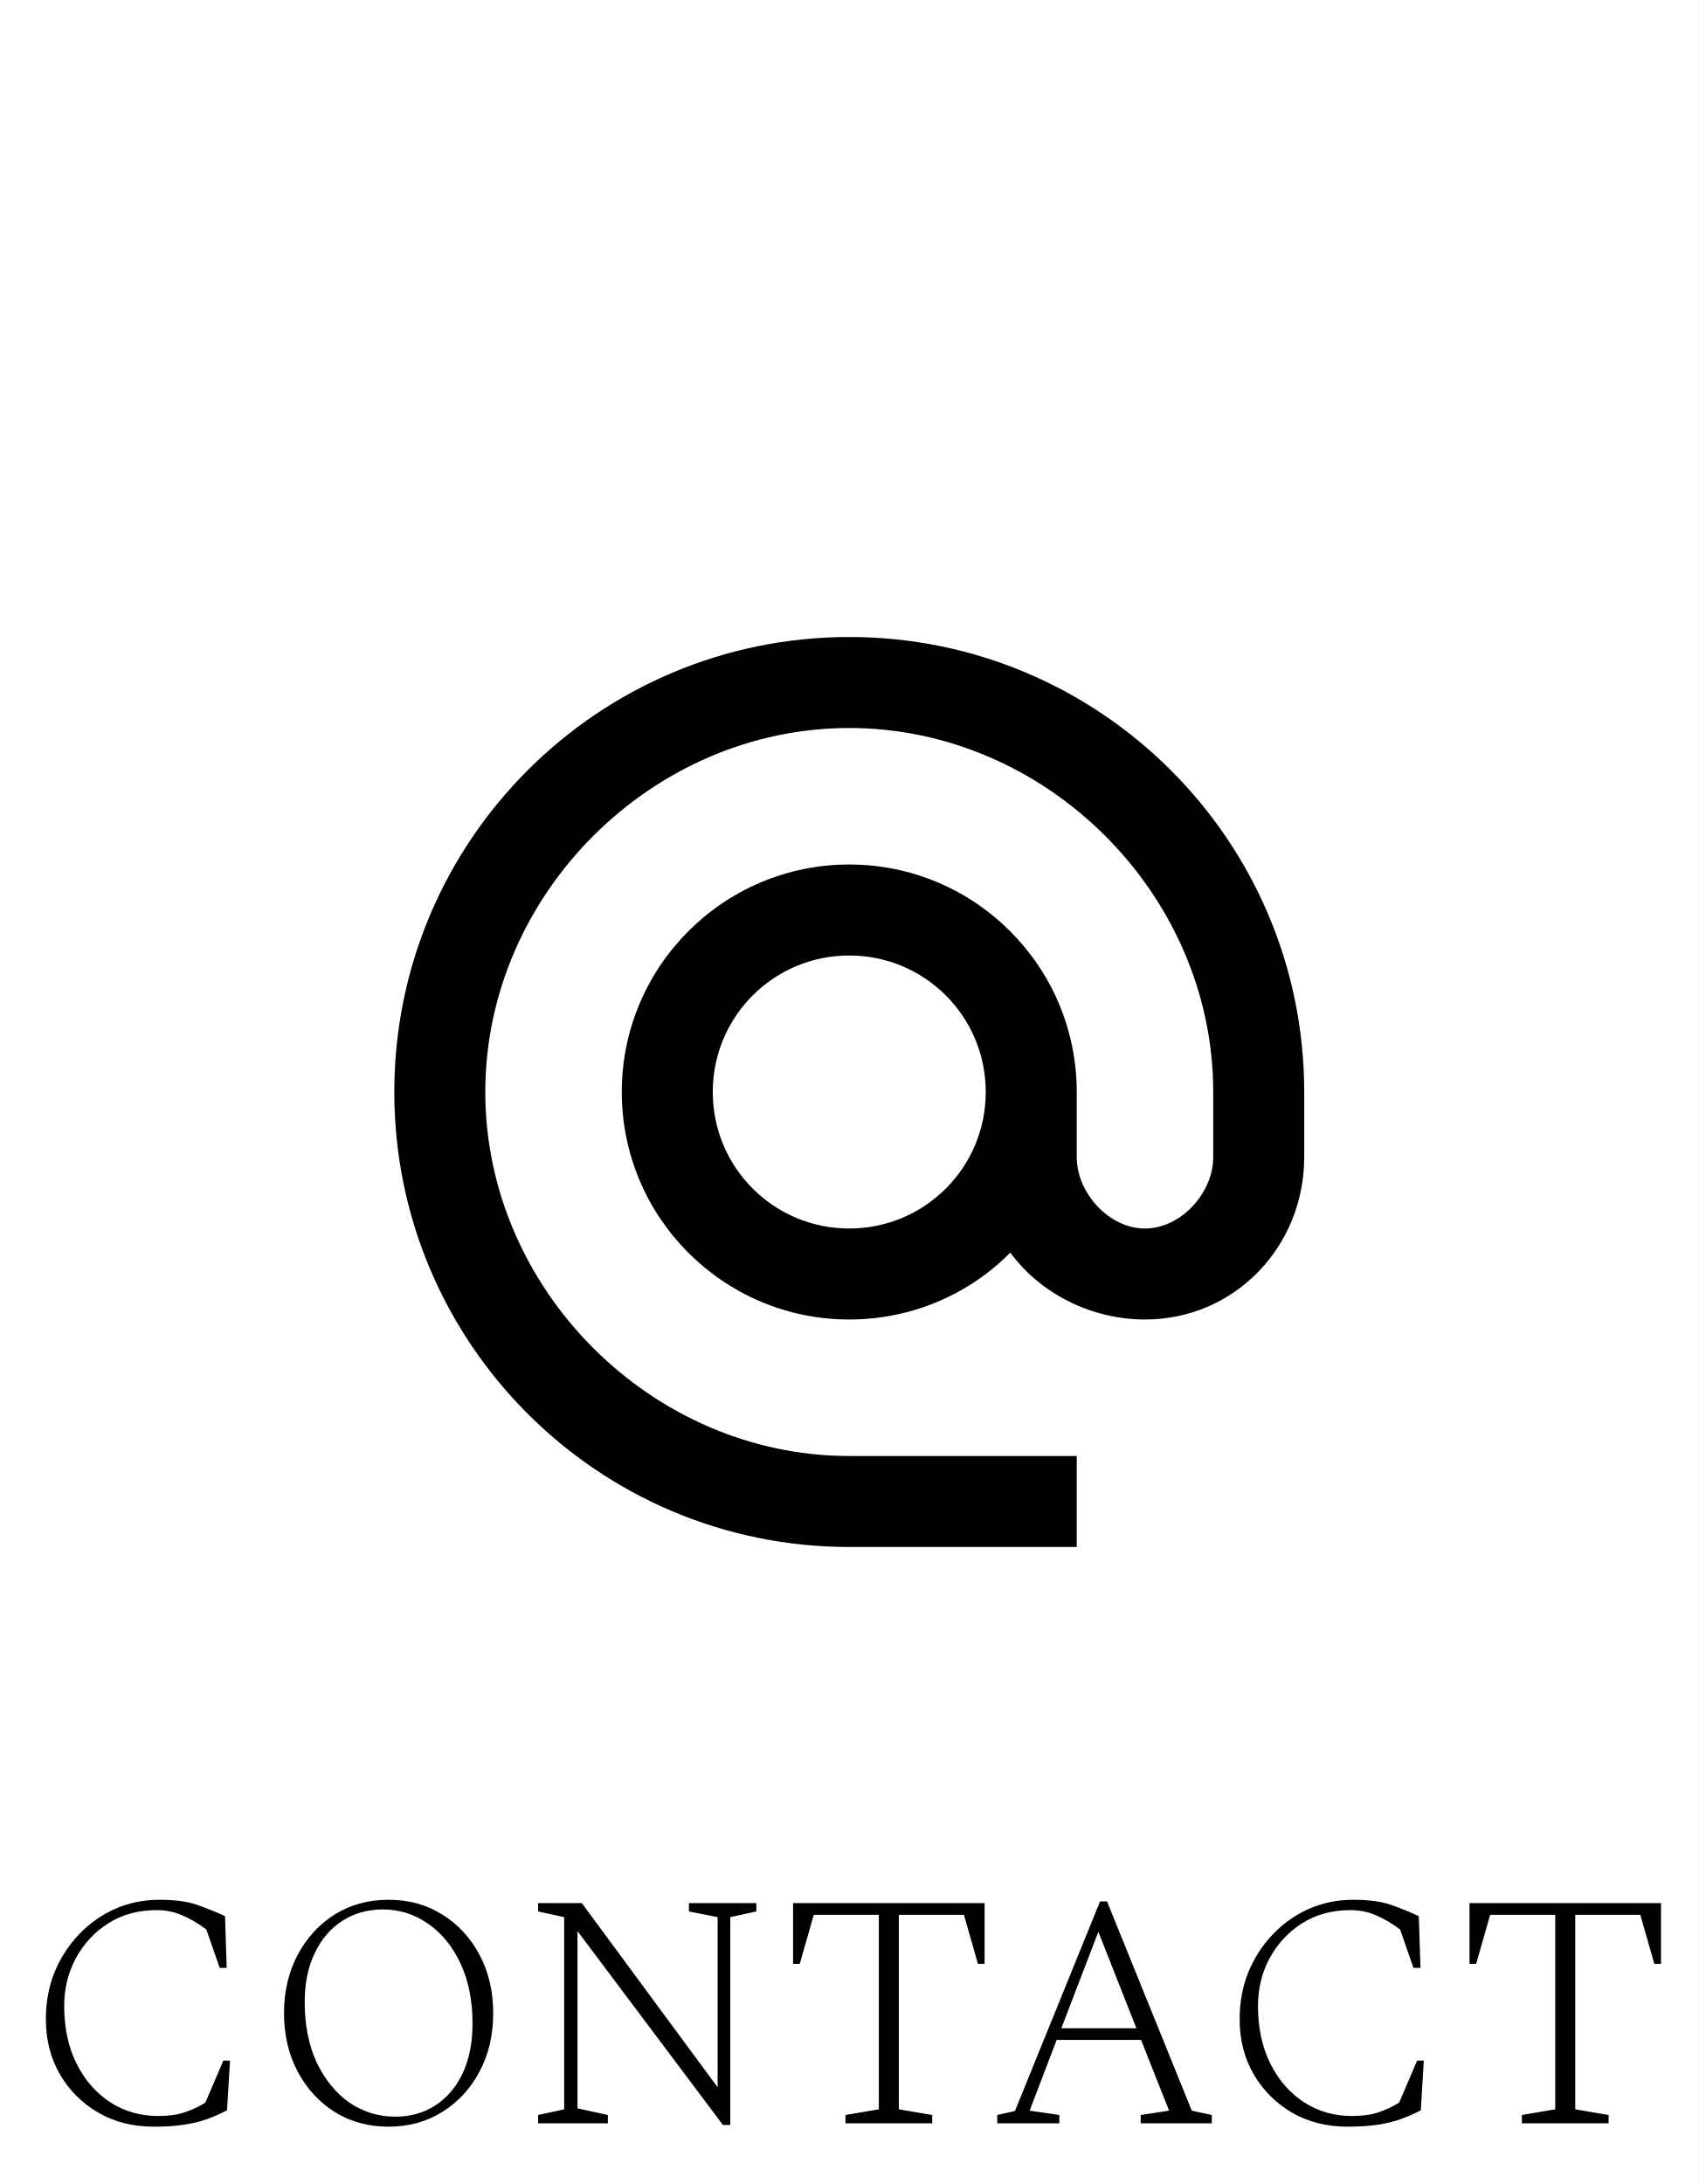
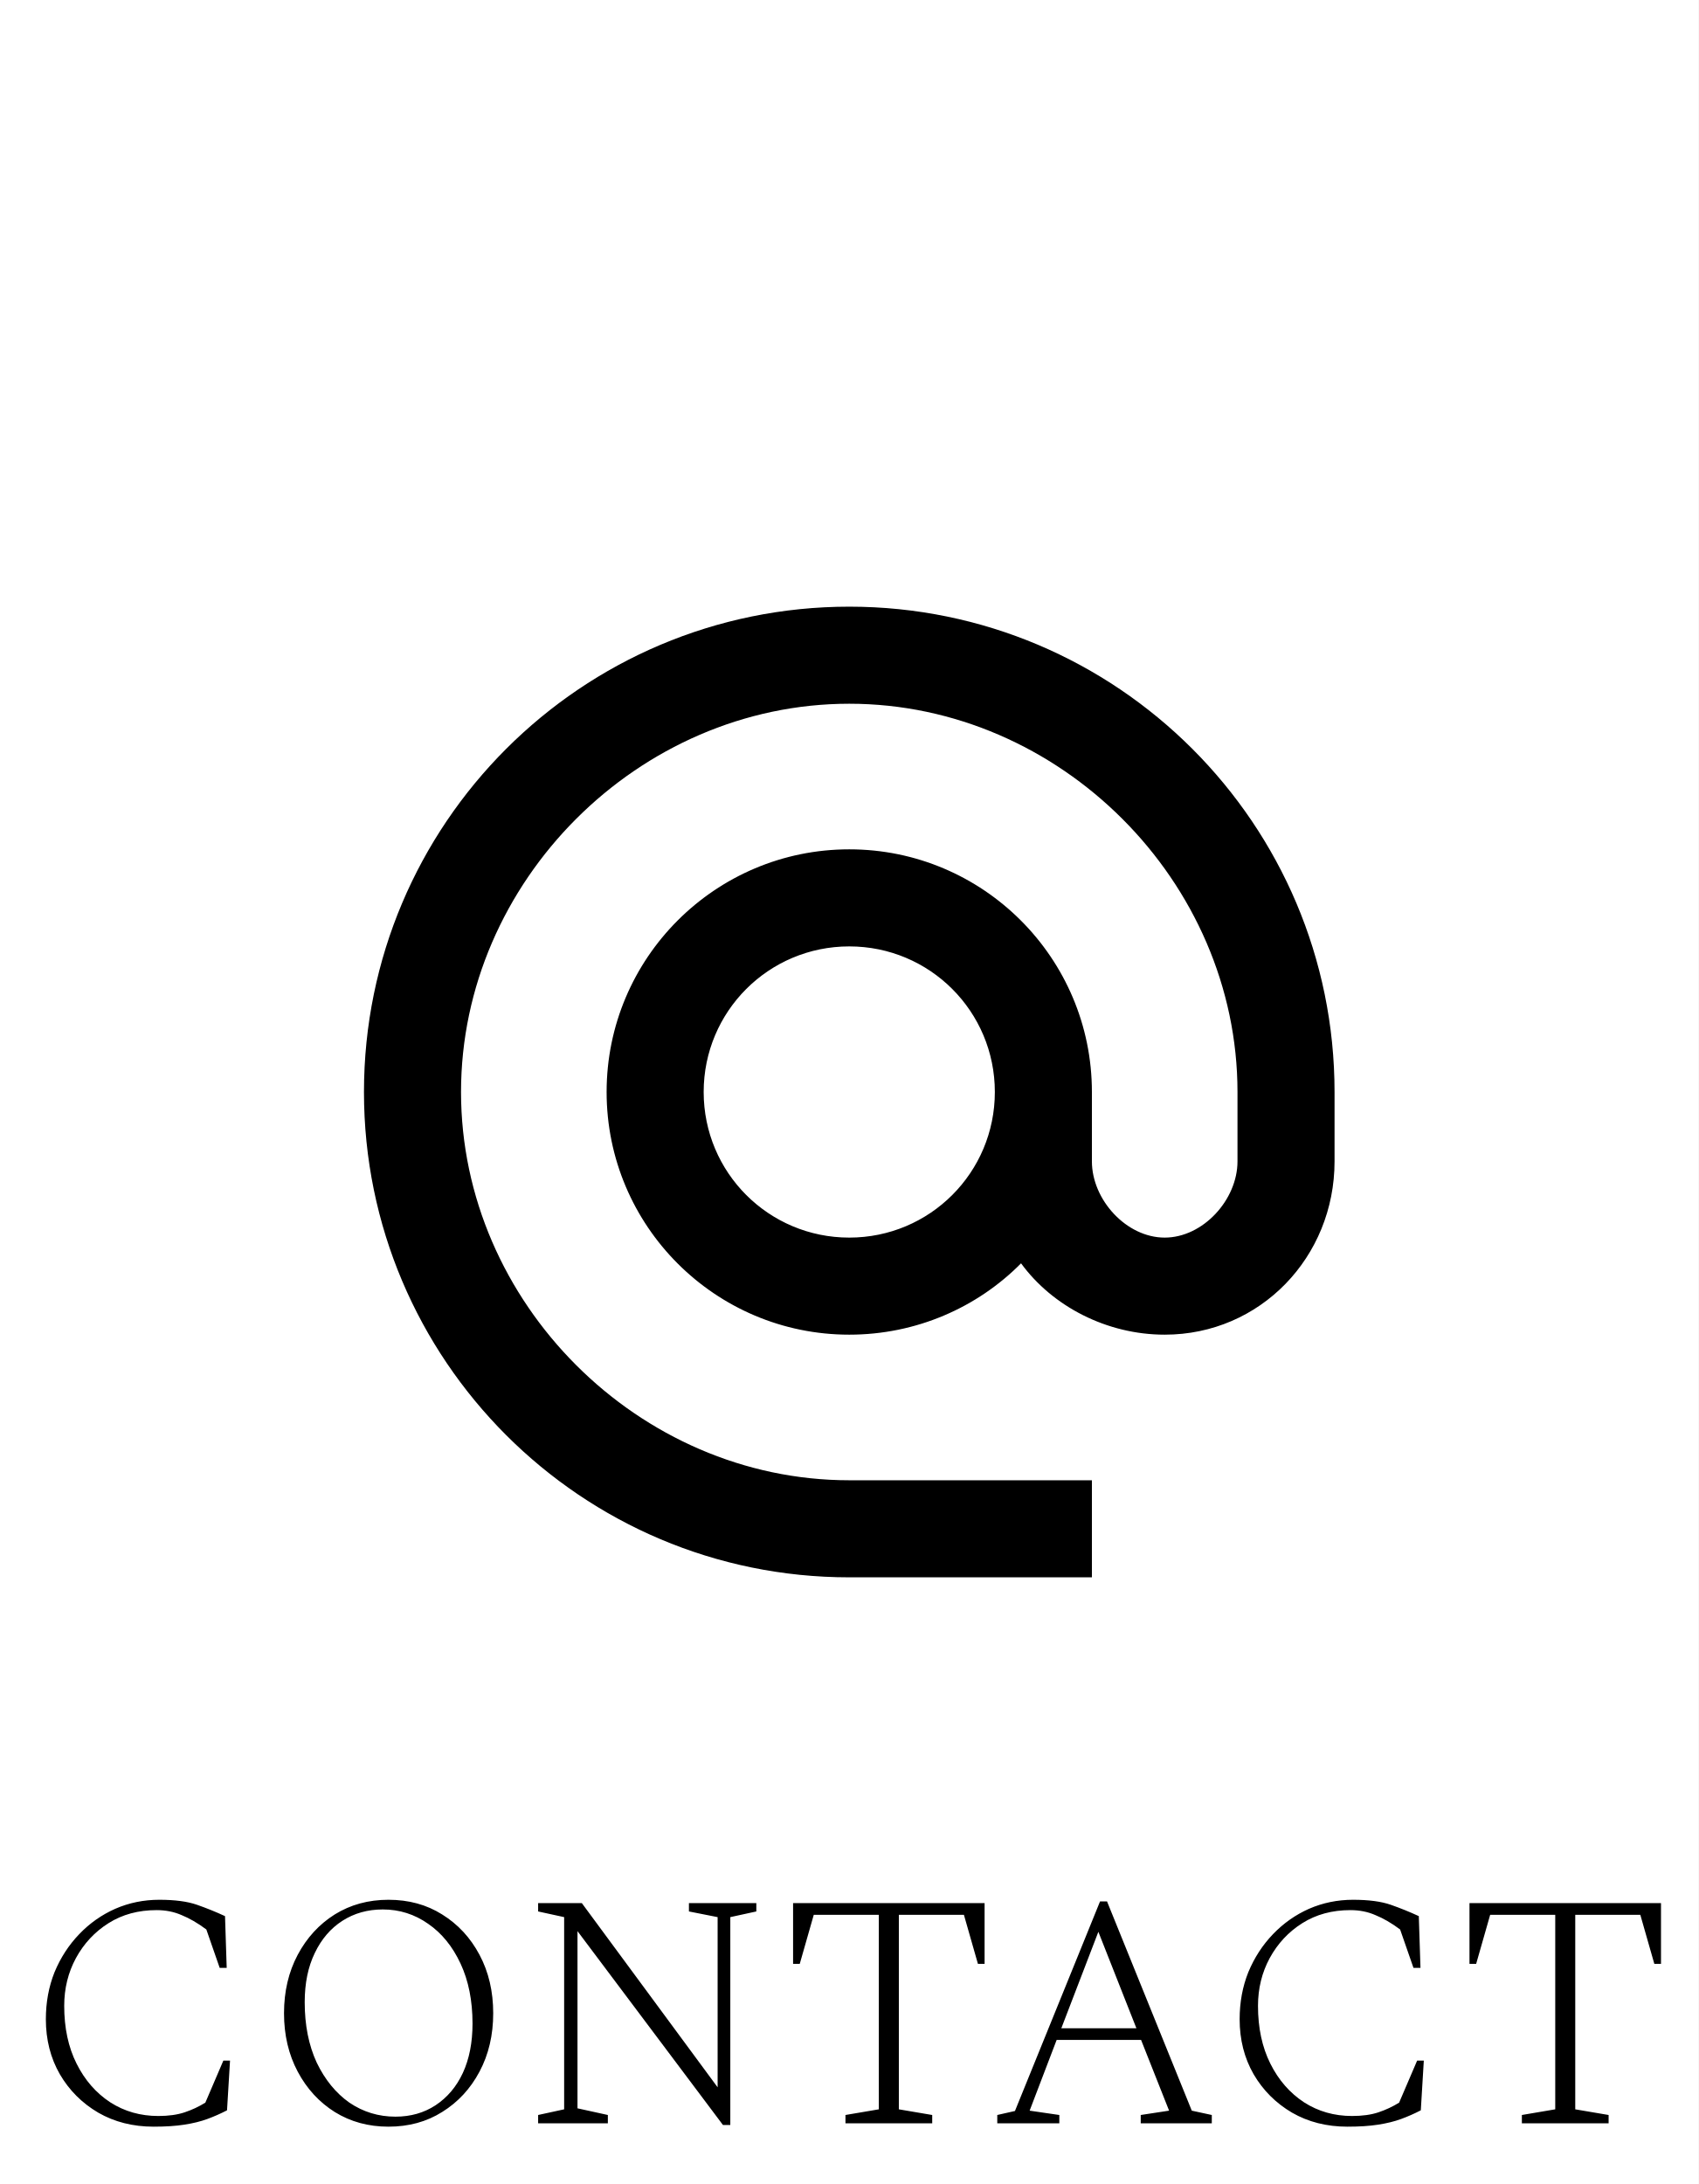
<svg xmlns="http://www.w3.org/2000/svg" width="56" height="72" viewBox="0 0 56 72" fill="none">
  <rect width="56" height="72" fill="white" />
  <g clip-path="url(#clip0_911_279)">
-     <path d="M28 21C19.72 21 13 27.72 13 36C13 44.28 19.72 51 28 51H35.5V48H28C21.49 48 16 42.51 16 36C16 29.49 21.49 24 28 24C34.51 24 40 29.49 40 36V38.145C40 39.33 38.935 40.5 37.75 40.5C36.565 40.5 35.5 39.33 35.5 38.145V36C35.5 31.86 32.14 28.5 28 28.5C23.86 28.5 20.5 31.86 20.5 36C20.5 40.14 23.86 43.5 28 43.5C30.07 43.5 31.96 42.66 33.31 41.295C34.285 42.63 35.965 43.5 37.75 43.5C40.705 43.5 43 41.1 43 38.145V36C43 27.72 36.28 21 28 21ZM28 40.5C25.51 40.5 23.5 38.49 23.5 36C23.5 33.51 25.51 31.5 28 31.5C30.49 31.5 32.5 33.51 32.5 36C32.5 38.49 30.49 40.5 28 40.5Z" fill="black" />
+     <path d="M28 20C19.168 20 12 27.168 12 36C12 44.832 19.168 52 28 52H36V48.8H28C21.056 48.8 15.2 42.944 15.2 36C15.2 29.056 21.056 23.2 28 23.2C34.944 23.2 40.8 29.056 40.8 36V38.288C40.8 39.552 39.664 40.8 38.4 40.8C37.136 40.8 36 39.552 36 38.288V36C36 31.584 32.416 28 28 28C23.584 28 20 31.584 20 36C20 40.416 23.584 44 28 44C30.208 44 32.224 43.104 33.664 41.648C34.704 43.072 36.496 44 38.4 44C41.552 44 44 41.44 44 38.288V36C44 27.168 36.832 20 28 20ZM28 40.8C25.344 40.8 23.2 38.656 23.2 36C23.2 33.344 25.344 31.2 28 31.2C30.656 31.2 32.8 33.344 32.8 36C32.8 38.656 30.656 40.8 28 40.8Z" fill="black" />
  </g>
  <path d="M5.065 70.11C4.383 70.11 3.774 69.956 3.239 69.648C2.703 69.333 2.282 68.911 1.974 68.383C1.666 67.848 1.512 67.243 1.512 66.568C1.512 66.011 1.607 65.494 1.798 65.017C1.996 64.54 2.267 64.122 2.612 63.763C2.956 63.404 3.352 63.125 3.8 62.927C4.254 62.729 4.738 62.63 5.252 62.63C5.765 62.63 6.179 62.685 6.495 62.795C6.81 62.905 7.118 63.03 7.419 63.169L7.474 64.874H7.243L6.803 63.609C6.517 63.396 6.245 63.239 5.989 63.136C5.739 63.026 5.464 62.971 5.164 62.971C4.562 62.971 4.034 63.114 3.58 63.4C3.125 63.686 2.766 64.071 2.502 64.555C2.245 65.032 2.117 65.556 2.117 66.128C2.117 66.854 2.252 67.488 2.524 68.031C2.795 68.574 3.165 68.999 3.635 69.307C4.104 69.608 4.632 69.758 5.219 69.758C5.556 69.758 5.846 69.718 6.088 69.637C6.33 69.556 6.557 69.45 6.77 69.318L7.364 67.932H7.584L7.485 69.571C7.272 69.681 7.056 69.776 6.836 69.857C6.616 69.938 6.363 70 6.077 70.044C5.798 70.088 5.461 70.11 5.065 70.11ZM12.807 70.11C12.147 70.11 11.557 69.949 11.036 69.626C10.523 69.303 10.116 68.86 9.815 68.295C9.515 67.73 9.364 67.089 9.364 66.37C9.364 65.651 9.515 65.01 9.815 64.445C10.116 63.88 10.523 63.437 11.036 63.114C11.557 62.791 12.147 62.63 12.807 62.63C13.475 62.63 14.065 62.791 14.578 63.114C15.099 63.437 15.51 63.88 15.81 64.445C16.111 65.01 16.261 65.651 16.261 66.37C16.261 67.089 16.111 67.73 15.81 68.295C15.51 68.86 15.099 69.303 14.578 69.626C14.065 69.949 13.475 70.11 12.807 70.11ZM13.038 69.78C13.537 69.78 13.977 69.655 14.358 69.406C14.747 69.149 15.048 68.794 15.26 68.339C15.473 67.877 15.579 67.334 15.579 66.711C15.579 65.956 15.447 65.296 15.183 64.731C14.919 64.166 14.564 63.73 14.116 63.422C13.669 63.107 13.17 62.949 12.62 62.949C12.122 62.949 11.678 63.074 11.289 63.323C10.901 63.572 10.596 63.928 10.376 64.39C10.156 64.845 10.046 65.384 10.046 66.007C10.046 66.762 10.178 67.426 10.442 67.998C10.714 68.563 11.073 69.003 11.52 69.318C11.975 69.626 12.481 69.78 13.038 69.78ZM17.742 70V69.725L18.6 69.538V63.202L17.742 63.015V62.74H19.183L23.66 68.812V63.202L22.714 63.015V62.74H24.936V63.015L24.078 63.202V70.055H23.836L19.04 63.664V69.505L20.041 69.725V70H17.742ZM27.875 70V69.725L28.975 69.538V63.125H26.83L26.368 64.742H26.148V62.74H32.462V64.742H32.242L31.78 63.125H29.635V69.538L30.735 69.725V70H27.875ZM32.88 70V69.725L33.463 69.593L36.268 62.685H36.499L39.293 69.582L39.953 69.725V70H37.61V69.725L38.545 69.582L37.621 67.25H34.838L33.947 69.582L34.926 69.725V70H32.88ZM34.992 66.865H37.467L36.213 63.686L34.992 66.865ZM44.424 70.11C43.742 70.11 43.133 69.956 42.598 69.648C42.063 69.333 41.641 68.911 41.333 68.383C41.025 67.848 40.871 67.243 40.871 66.568C40.871 66.011 40.966 65.494 41.157 65.017C41.355 64.54 41.626 64.122 41.971 63.763C42.316 63.404 42.712 63.125 43.159 62.927C43.614 62.729 44.098 62.63 44.611 62.63C45.124 62.63 45.539 62.685 45.854 62.795C46.169 62.905 46.477 63.03 46.778 63.169L46.833 64.874H46.602L46.162 63.609C45.876 63.396 45.605 63.239 45.348 63.136C45.099 63.026 44.824 62.971 44.523 62.971C43.922 62.971 43.394 63.114 42.939 63.4C42.484 63.686 42.125 64.071 41.861 64.555C41.604 65.032 41.476 65.556 41.476 66.128C41.476 66.854 41.612 67.488 41.883 68.031C42.154 68.574 42.525 68.999 42.994 69.307C43.463 69.608 43.991 69.758 44.578 69.758C44.915 69.758 45.205 69.718 45.447 69.637C45.689 69.556 45.916 69.45 46.129 69.318L46.723 67.932H46.943L46.844 69.571C46.631 69.681 46.415 69.776 46.195 69.857C45.975 69.938 45.722 70 45.436 70.044C45.157 70.088 44.82 70.11 44.424 70.11ZM50.176 70V69.725L51.276 69.538V63.125H49.131L48.669 64.742H48.449V62.74H54.763V64.742H54.543L54.081 63.125H51.936V69.538L53.036 69.725V70H50.176Z" fill="black" />
  <defs>
    <clipPath id="clip0_911_279">
-       <rect width="30" height="30" fill="white" transform="translate(13 21)" />
+       <rect width="32" height="32" fill="white" transform="translate(12 20)" />
    </clipPath>
  </defs>
</svg>
